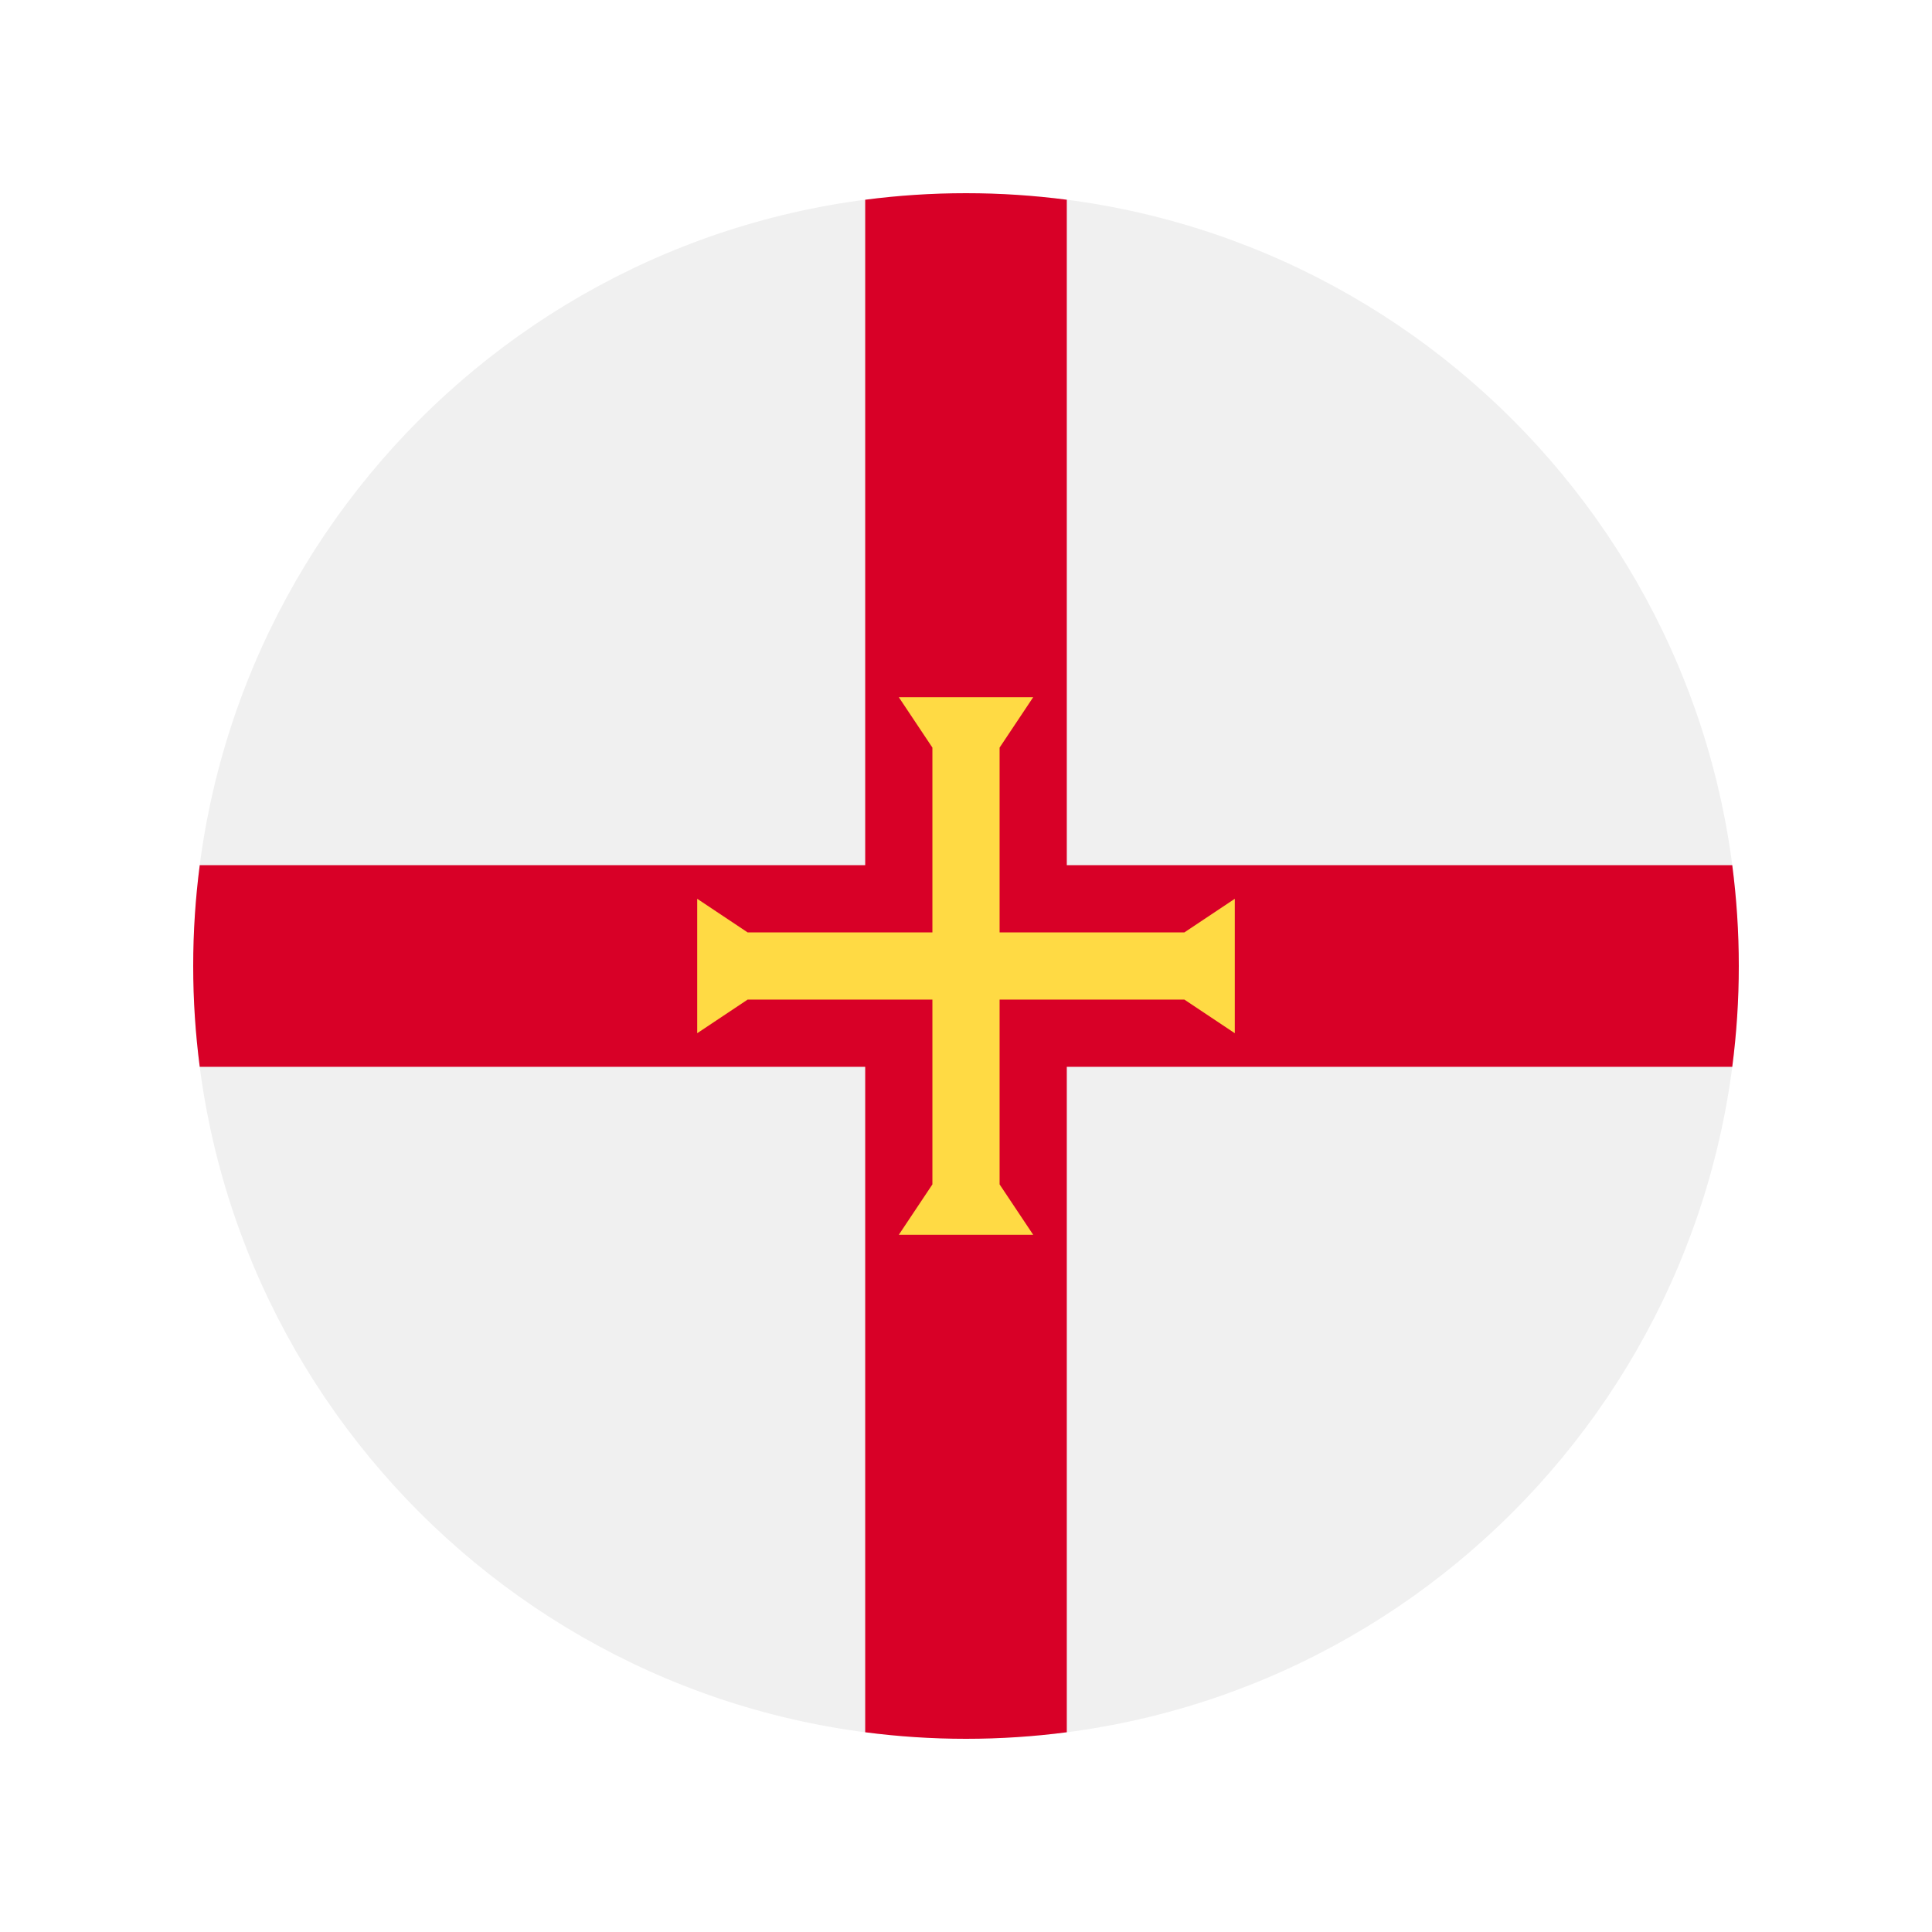
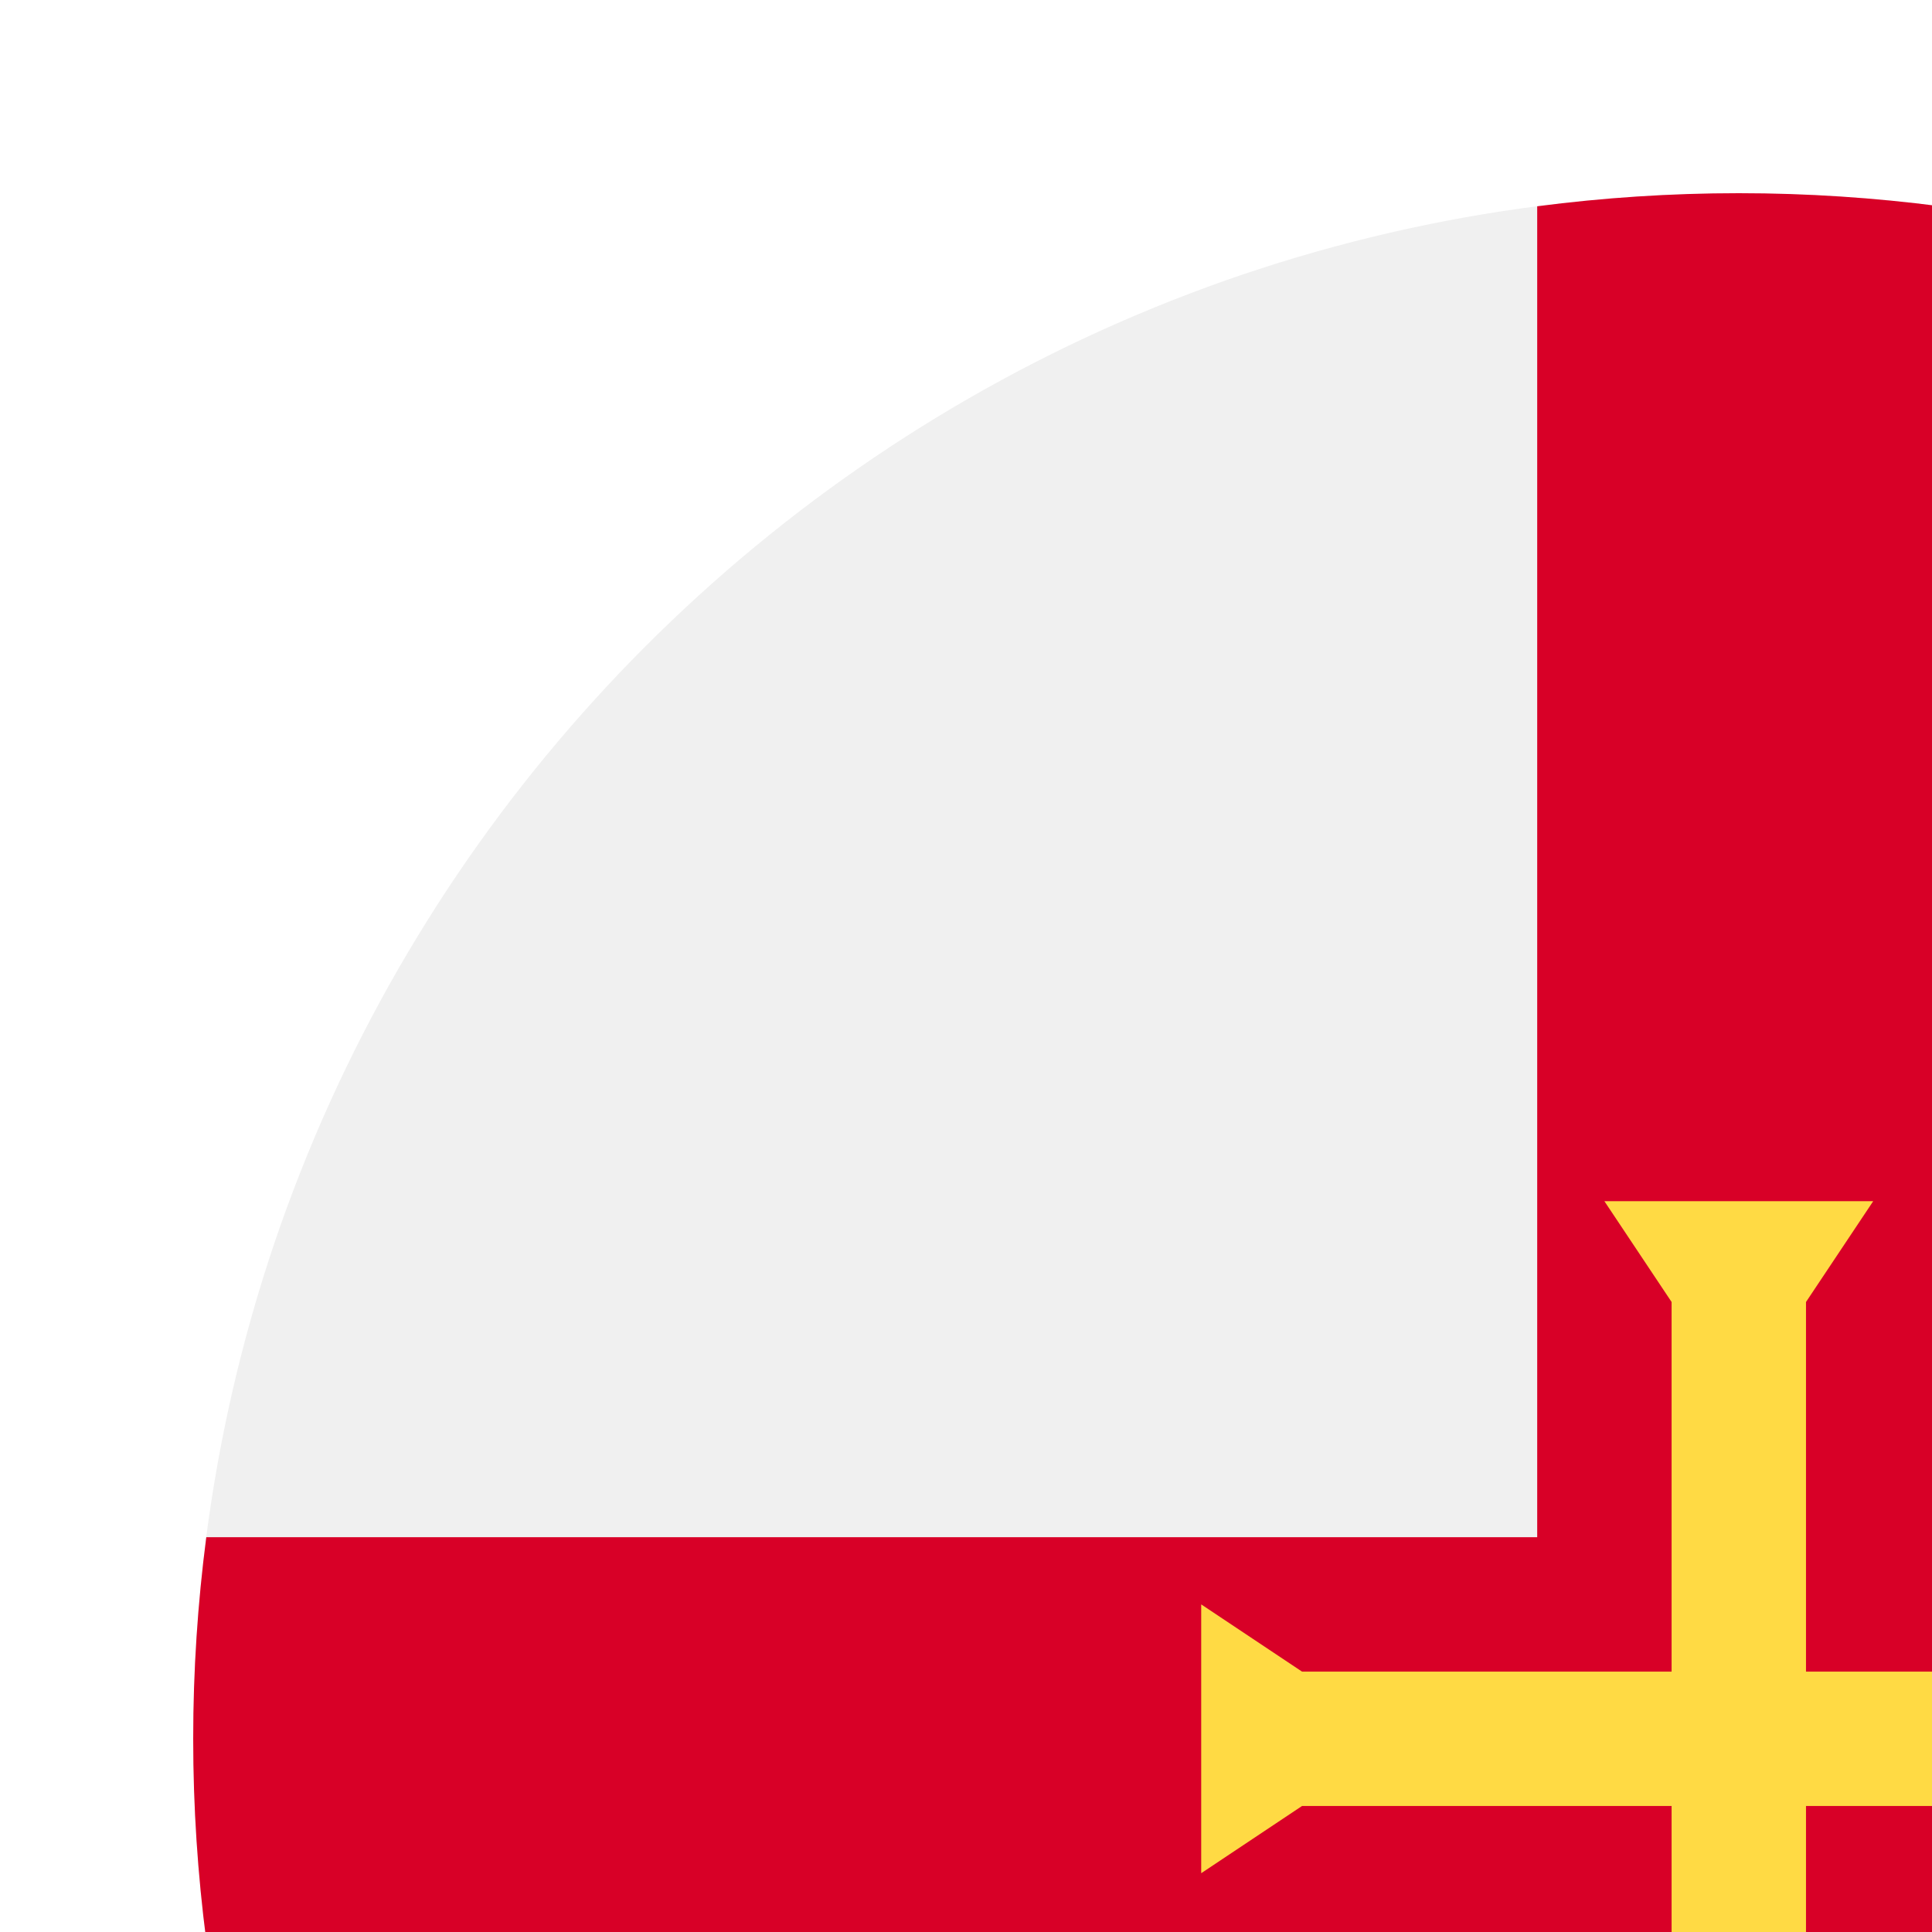
- <svg xmlns="http://www.w3.org/2000/svg" width="100" height="100" id="Layer_1" enable-background="new 0 0 512 512" viewBox="-64 -64 640 640">
+ <svg xmlns="http://www.w3.org/2000/svg" width="100" height="100" id="Layer_1" enable-background="new 0 0 512 512" viewBox="-32 -32 320 320">
  <circle cx="256" cy="256" fill="#f0f0f0" r="256" />
  <path d="m509.833 222.609h-220.44-.001v-220.442c-10.931-1.423-22.075-2.167-33.392-2.167s-22.461.744-33.391 2.167v220.442h-220.442c-1.423 10.93-2.167 22.074-2.167 33.391s.744 22.461 2.167 33.391h220.44.001v220.442c10.931 1.423 22.075 2.167 33.392 2.167s22.461-.743 33.391-2.167v-220.439-.002h220.442c1.423-10.931 2.167-22.075 2.167-33.392s-.744-22.461-2.167-33.391z" fill="#d80027" />
  <path d="m328.348 267.13 16.695 11.131v-44.522l-16.695 11.131h-61.218v-61.218l11.131-16.695h-44.522l11.131 16.695v61.218h-61.218l-16.695-11.131v44.522l16.695-11.131h61.218v61.218l-11.131 16.695h44.522l-11.131-16.695v-61.218z" fill="#ffda44" />
  <g />
  <g />
  <g />
  <g />
  <g />
  <g />
  <g />
  <g />
  <g />
  <g />
  <g />
  <g />
  <g />
  <g />
  <g />
</svg>
